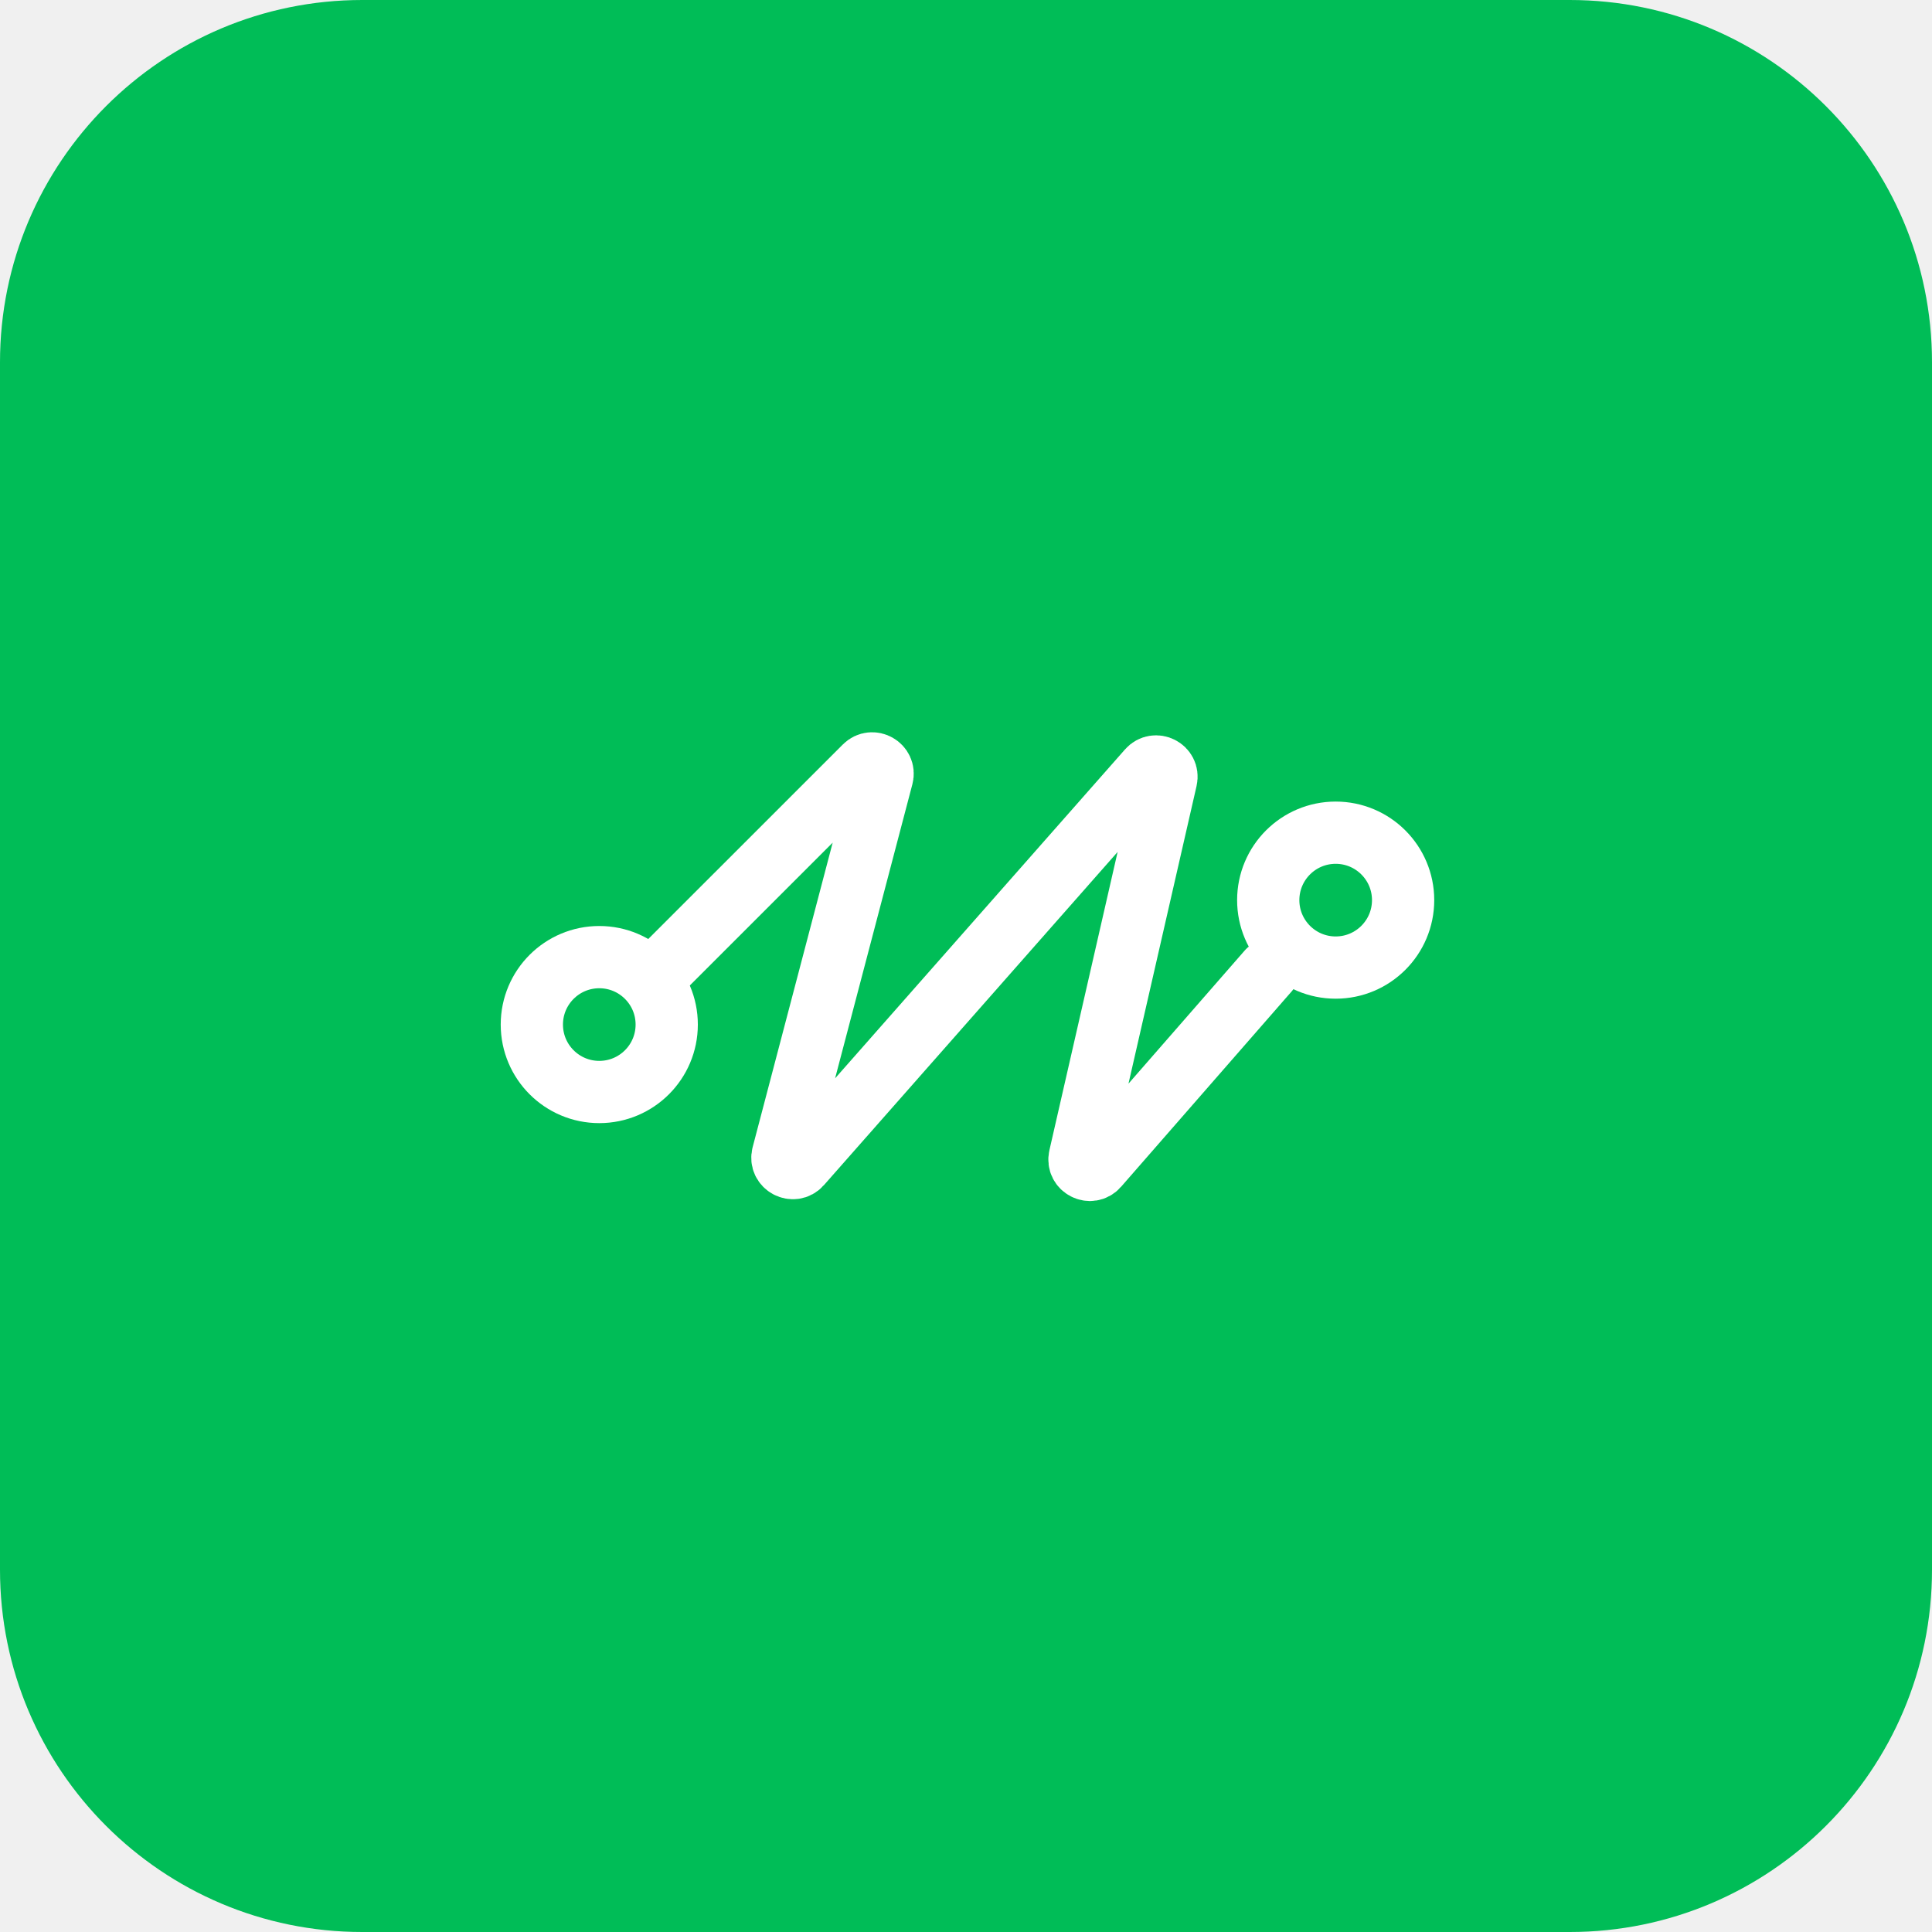
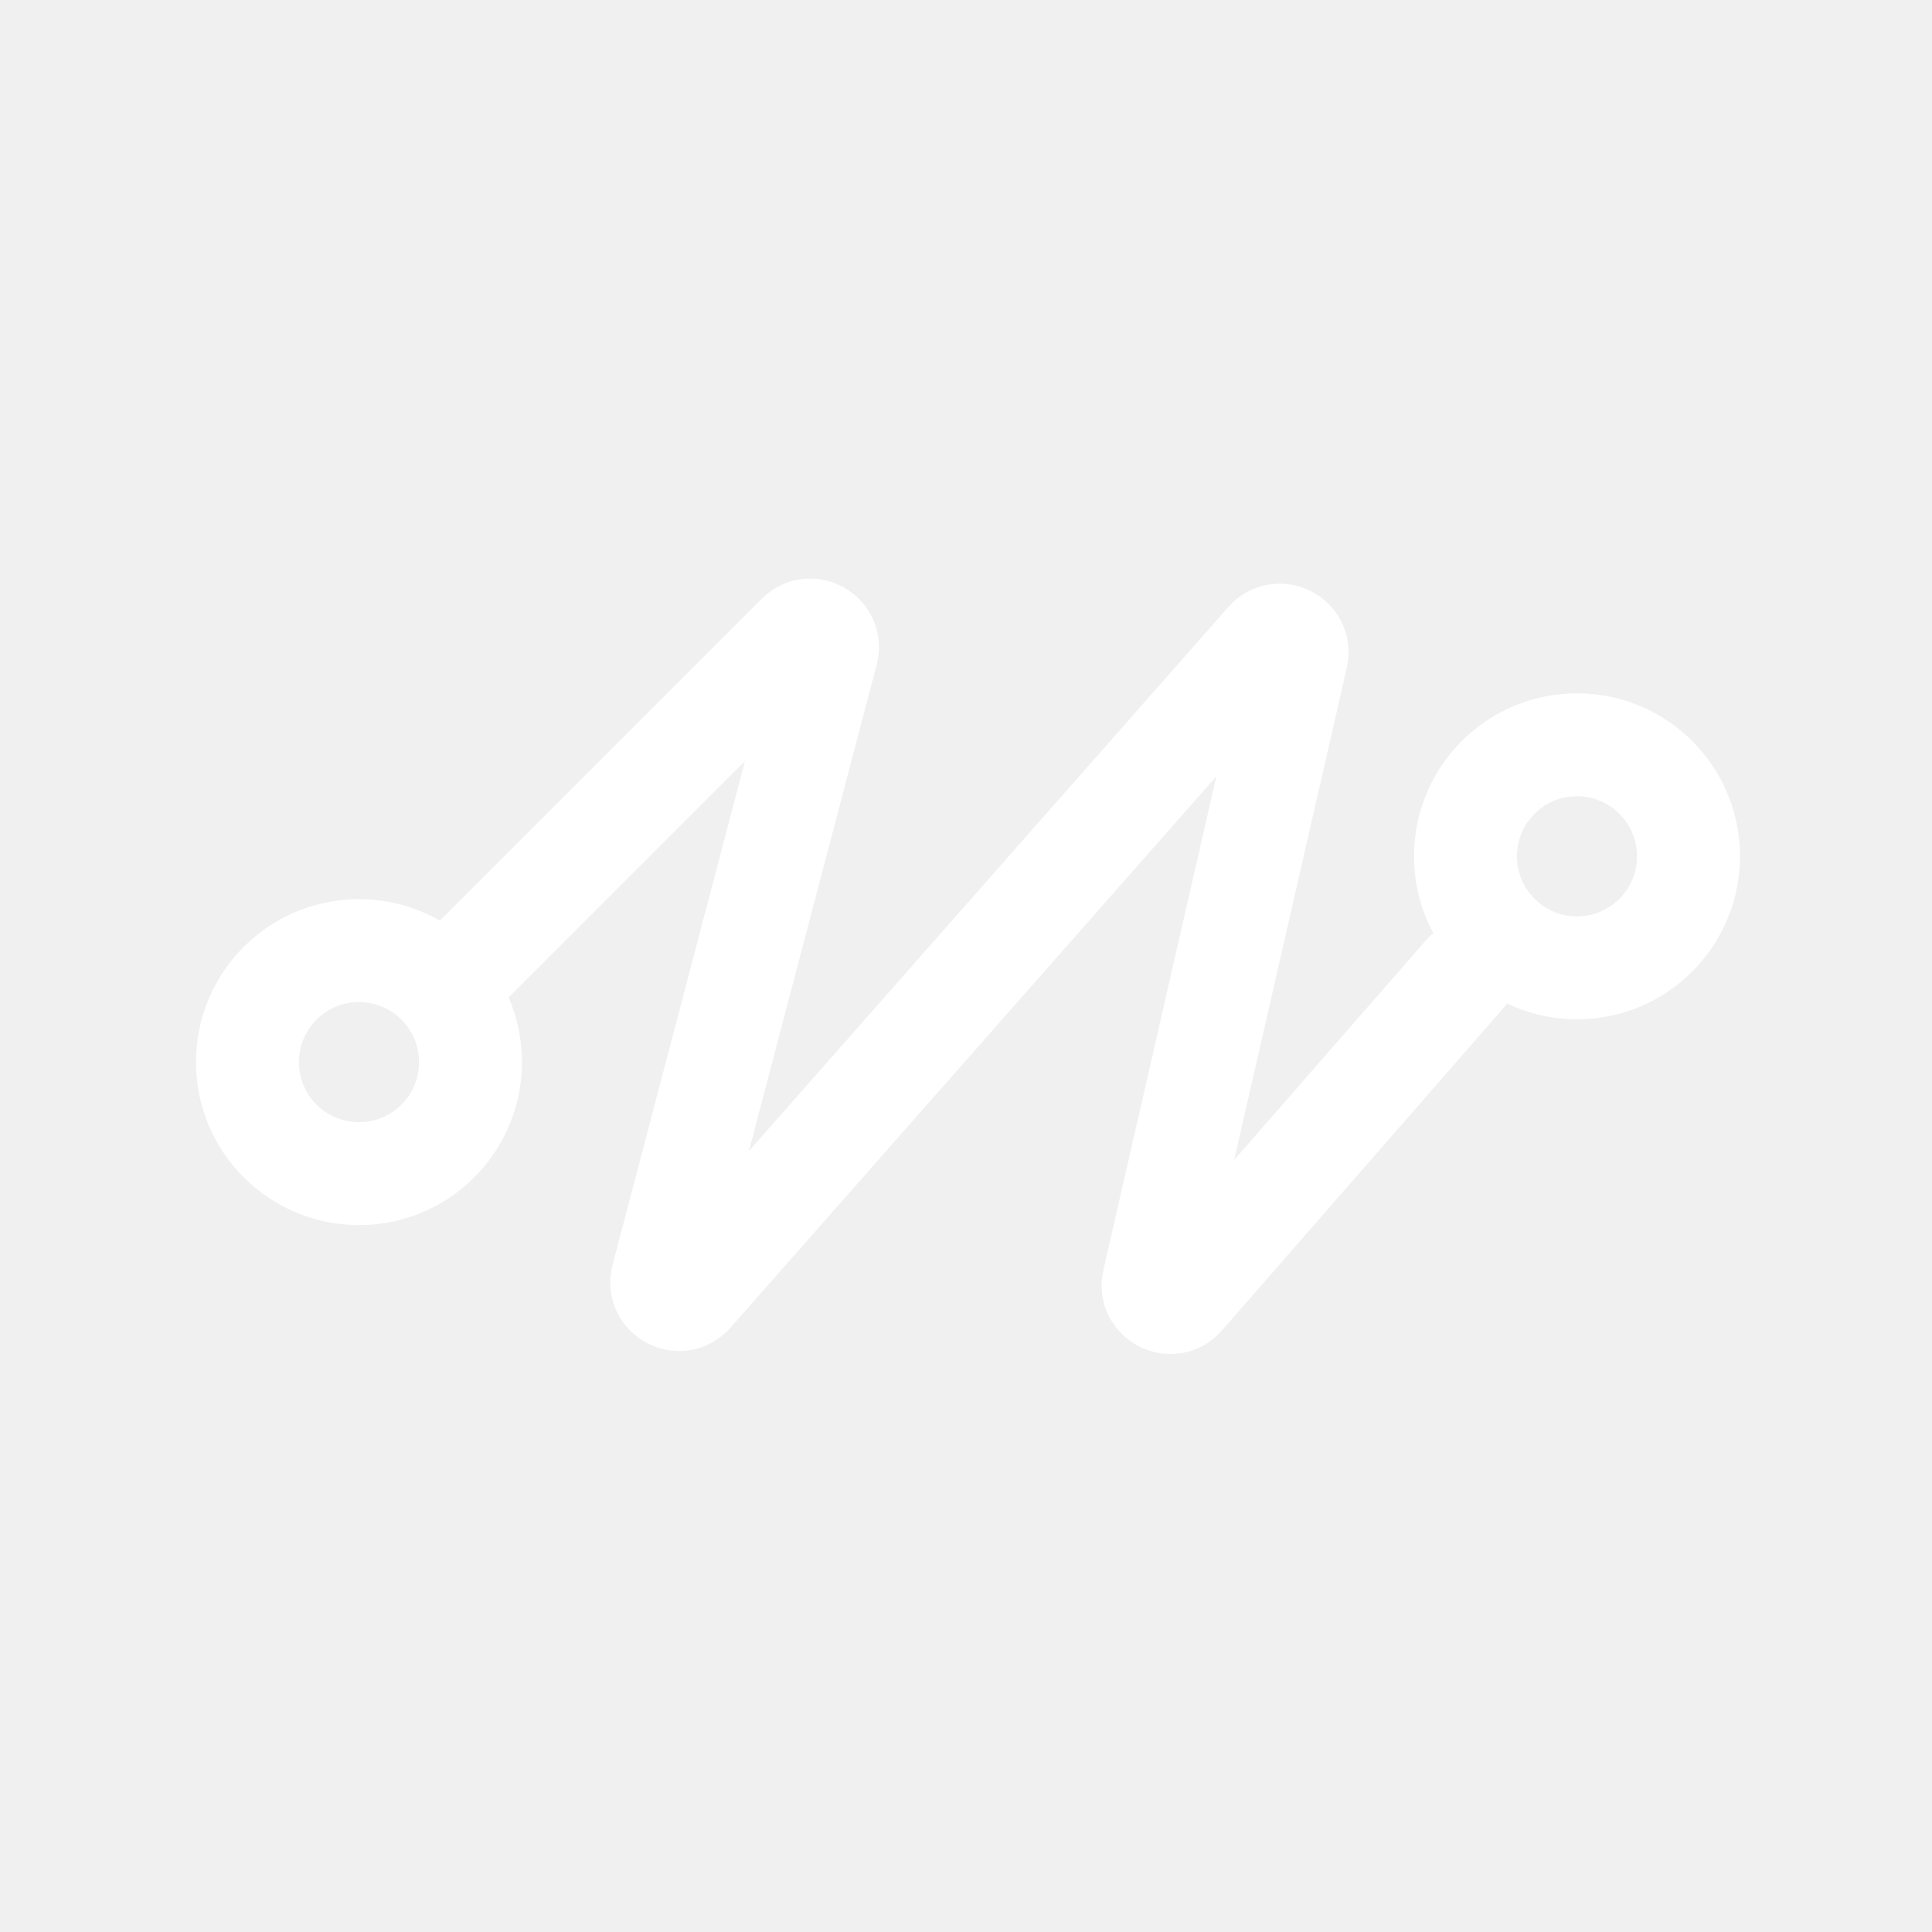
- <svg xmlns="http://www.w3.org/2000/svg" width="32" height="32" viewBox="0 0 32 32" fill="none">
-   <rect width="32" height="32" rx="6" fill="#00BD57" />
-   <path d="M10.938 16.081L14.325 12.695C14.449 12.571 14.657 12.691 14.613 12.86L12.965 19.131C12.919 19.306 13.14 19.424 13.26 19.289L19.02 12.754C19.138 12.62 19.356 12.732 19.316 12.905L17.884 19.166C17.844 19.341 18.063 19.452 18.18 19.318L21.006 16.081" stroke="white" stroke-width="1.031" stroke-linecap="round" />
-   <circle cx="22.123" cy="14.909" r="1.117" stroke="white" stroke-width="1.031" />
-   <circle cx="9.926" cy="16.97" r="1.117" stroke="white" stroke-width="1.031" />
+ <svg xmlns="http://www.w3.org/2000/svg" width="36" height="36" viewBox="0 0 36 36" fill="none">
+   <path d="M8.57 18.137L14.872 11.835C15.103 11.605 15.491 11.827 15.408 12.143L12.342 23.813C12.256 24.139 12.668 24.359 12.891 24.106L23.609 11.944C23.828 11.695 24.235 11.904 24.161 12.227L21.495 23.879C21.421 24.203 21.828 24.41 22.047 24.16L27.306 18.137" stroke="white" stroke-width="1.918" stroke-linecap="round" />
+   <circle cx="29.385" cy="15.956" r="2.078" stroke="white" stroke-width="1.918" />
+   <circle cx="6.689" cy="19.791" r="2.078" stroke="white" stroke-width="1.918" />
</svg>
